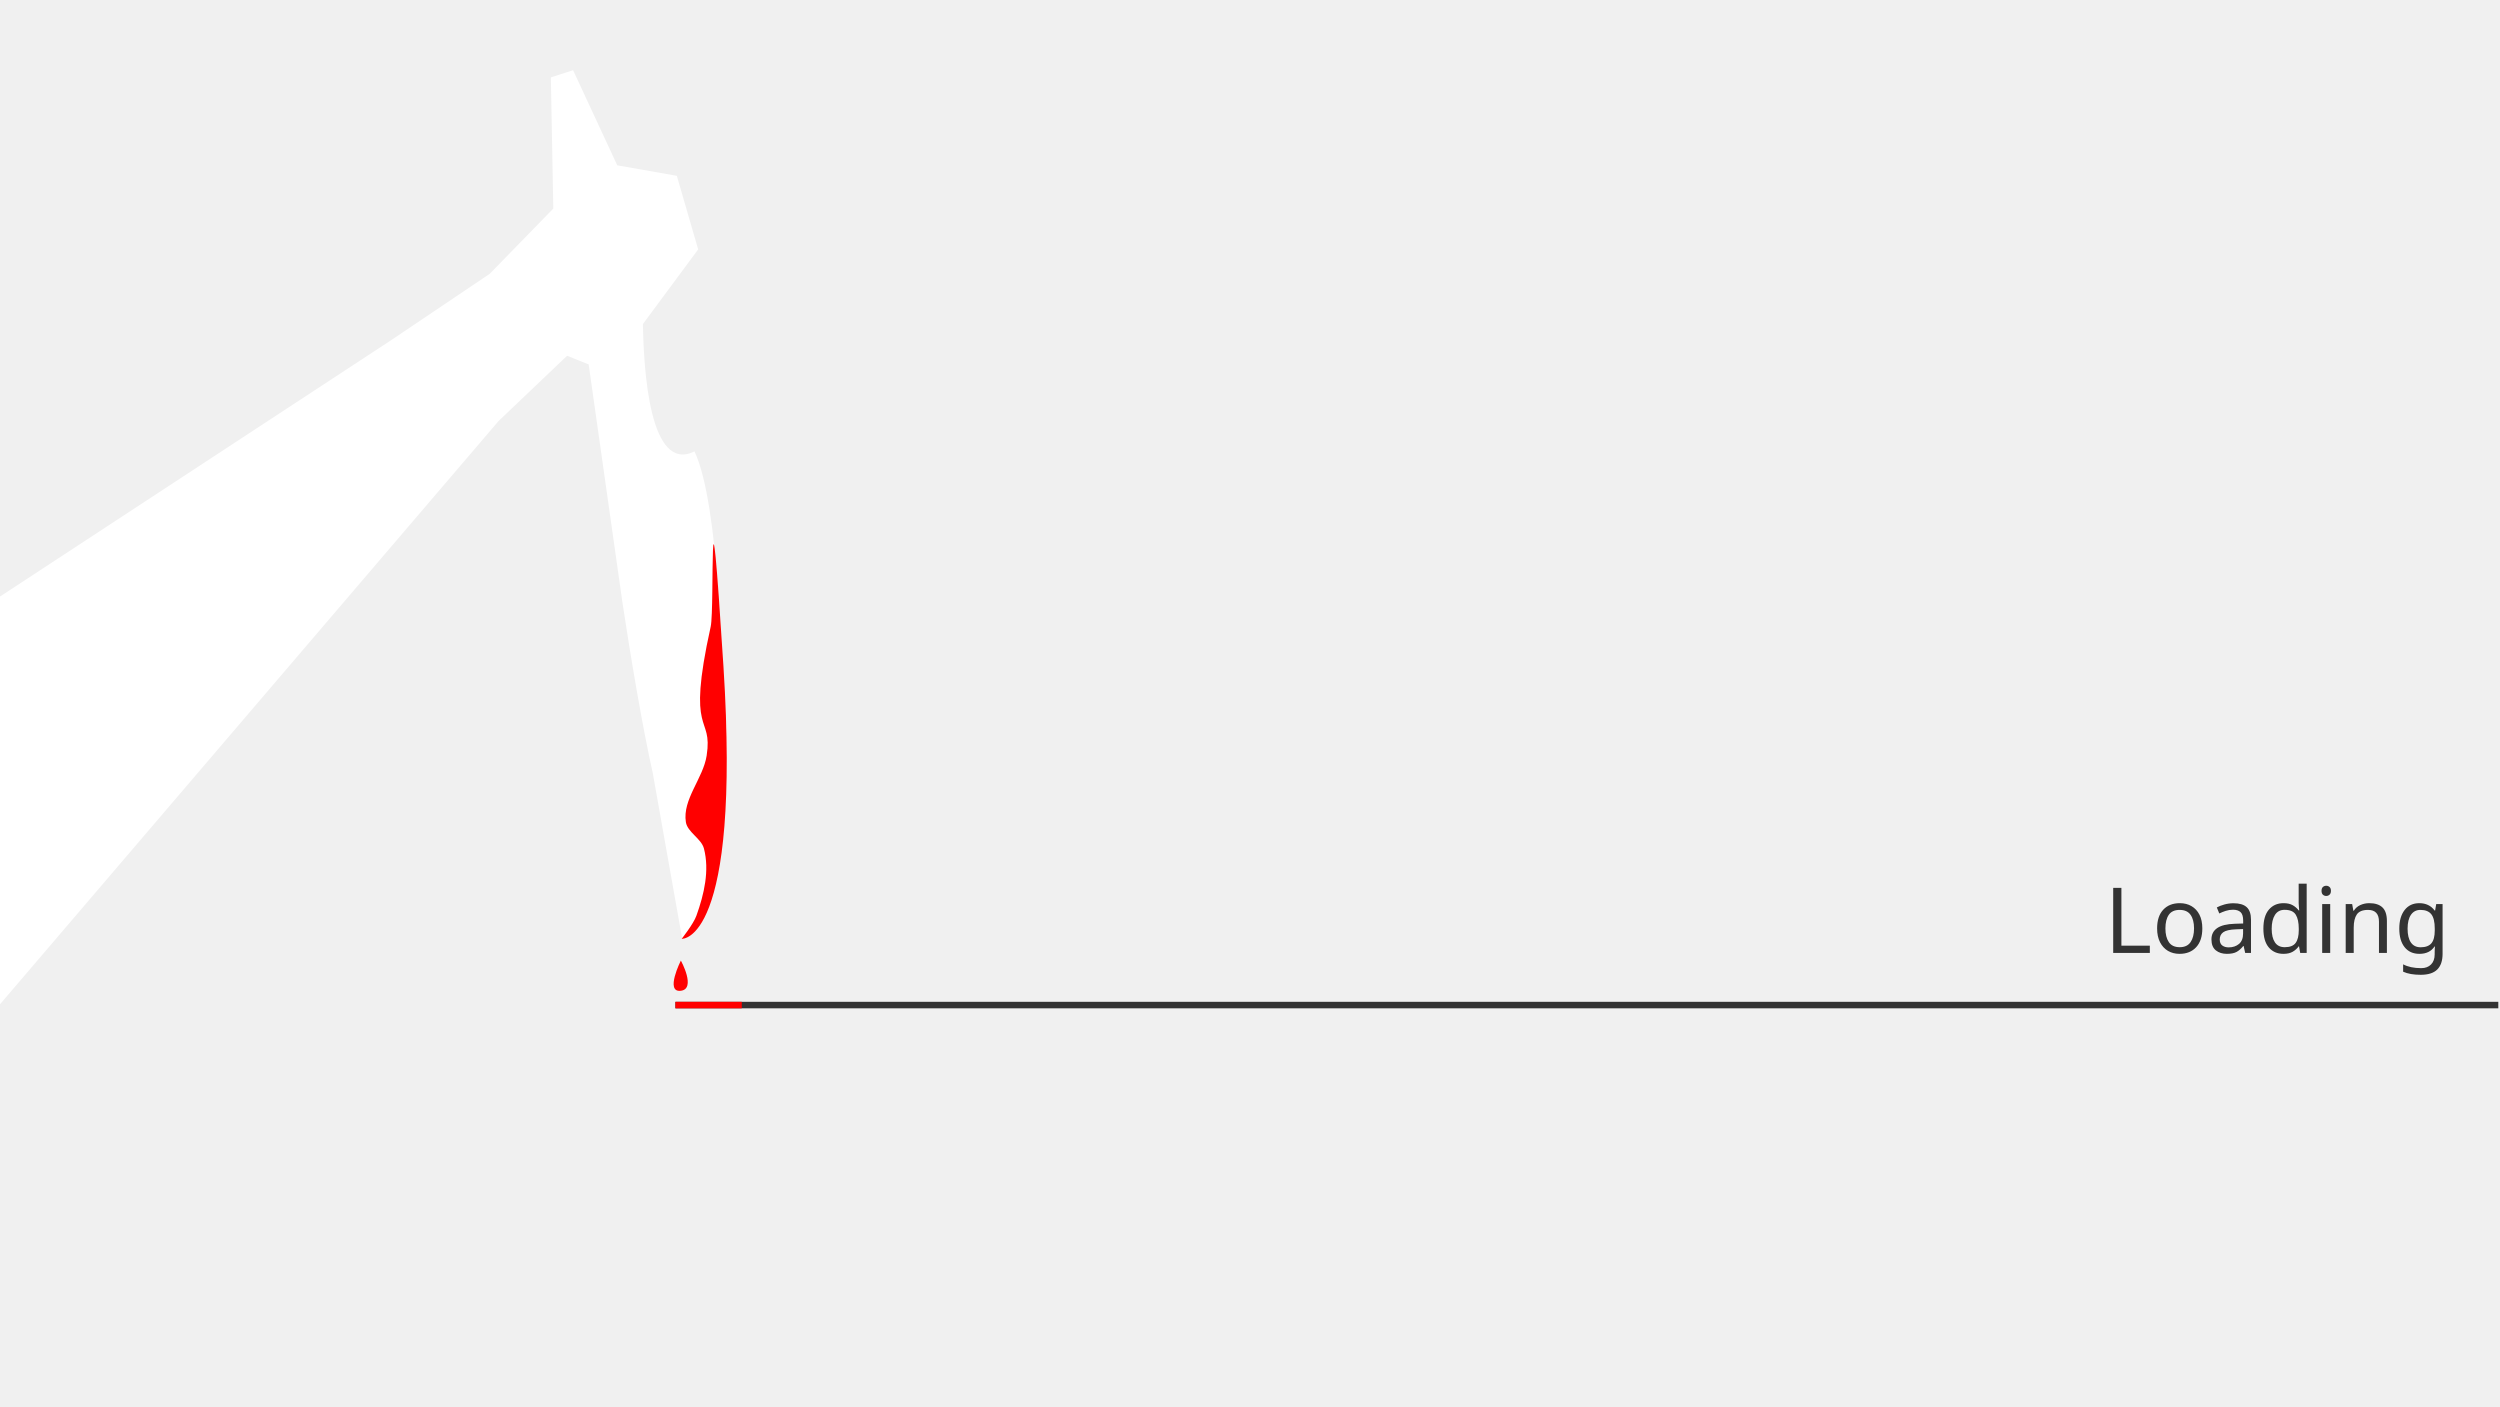
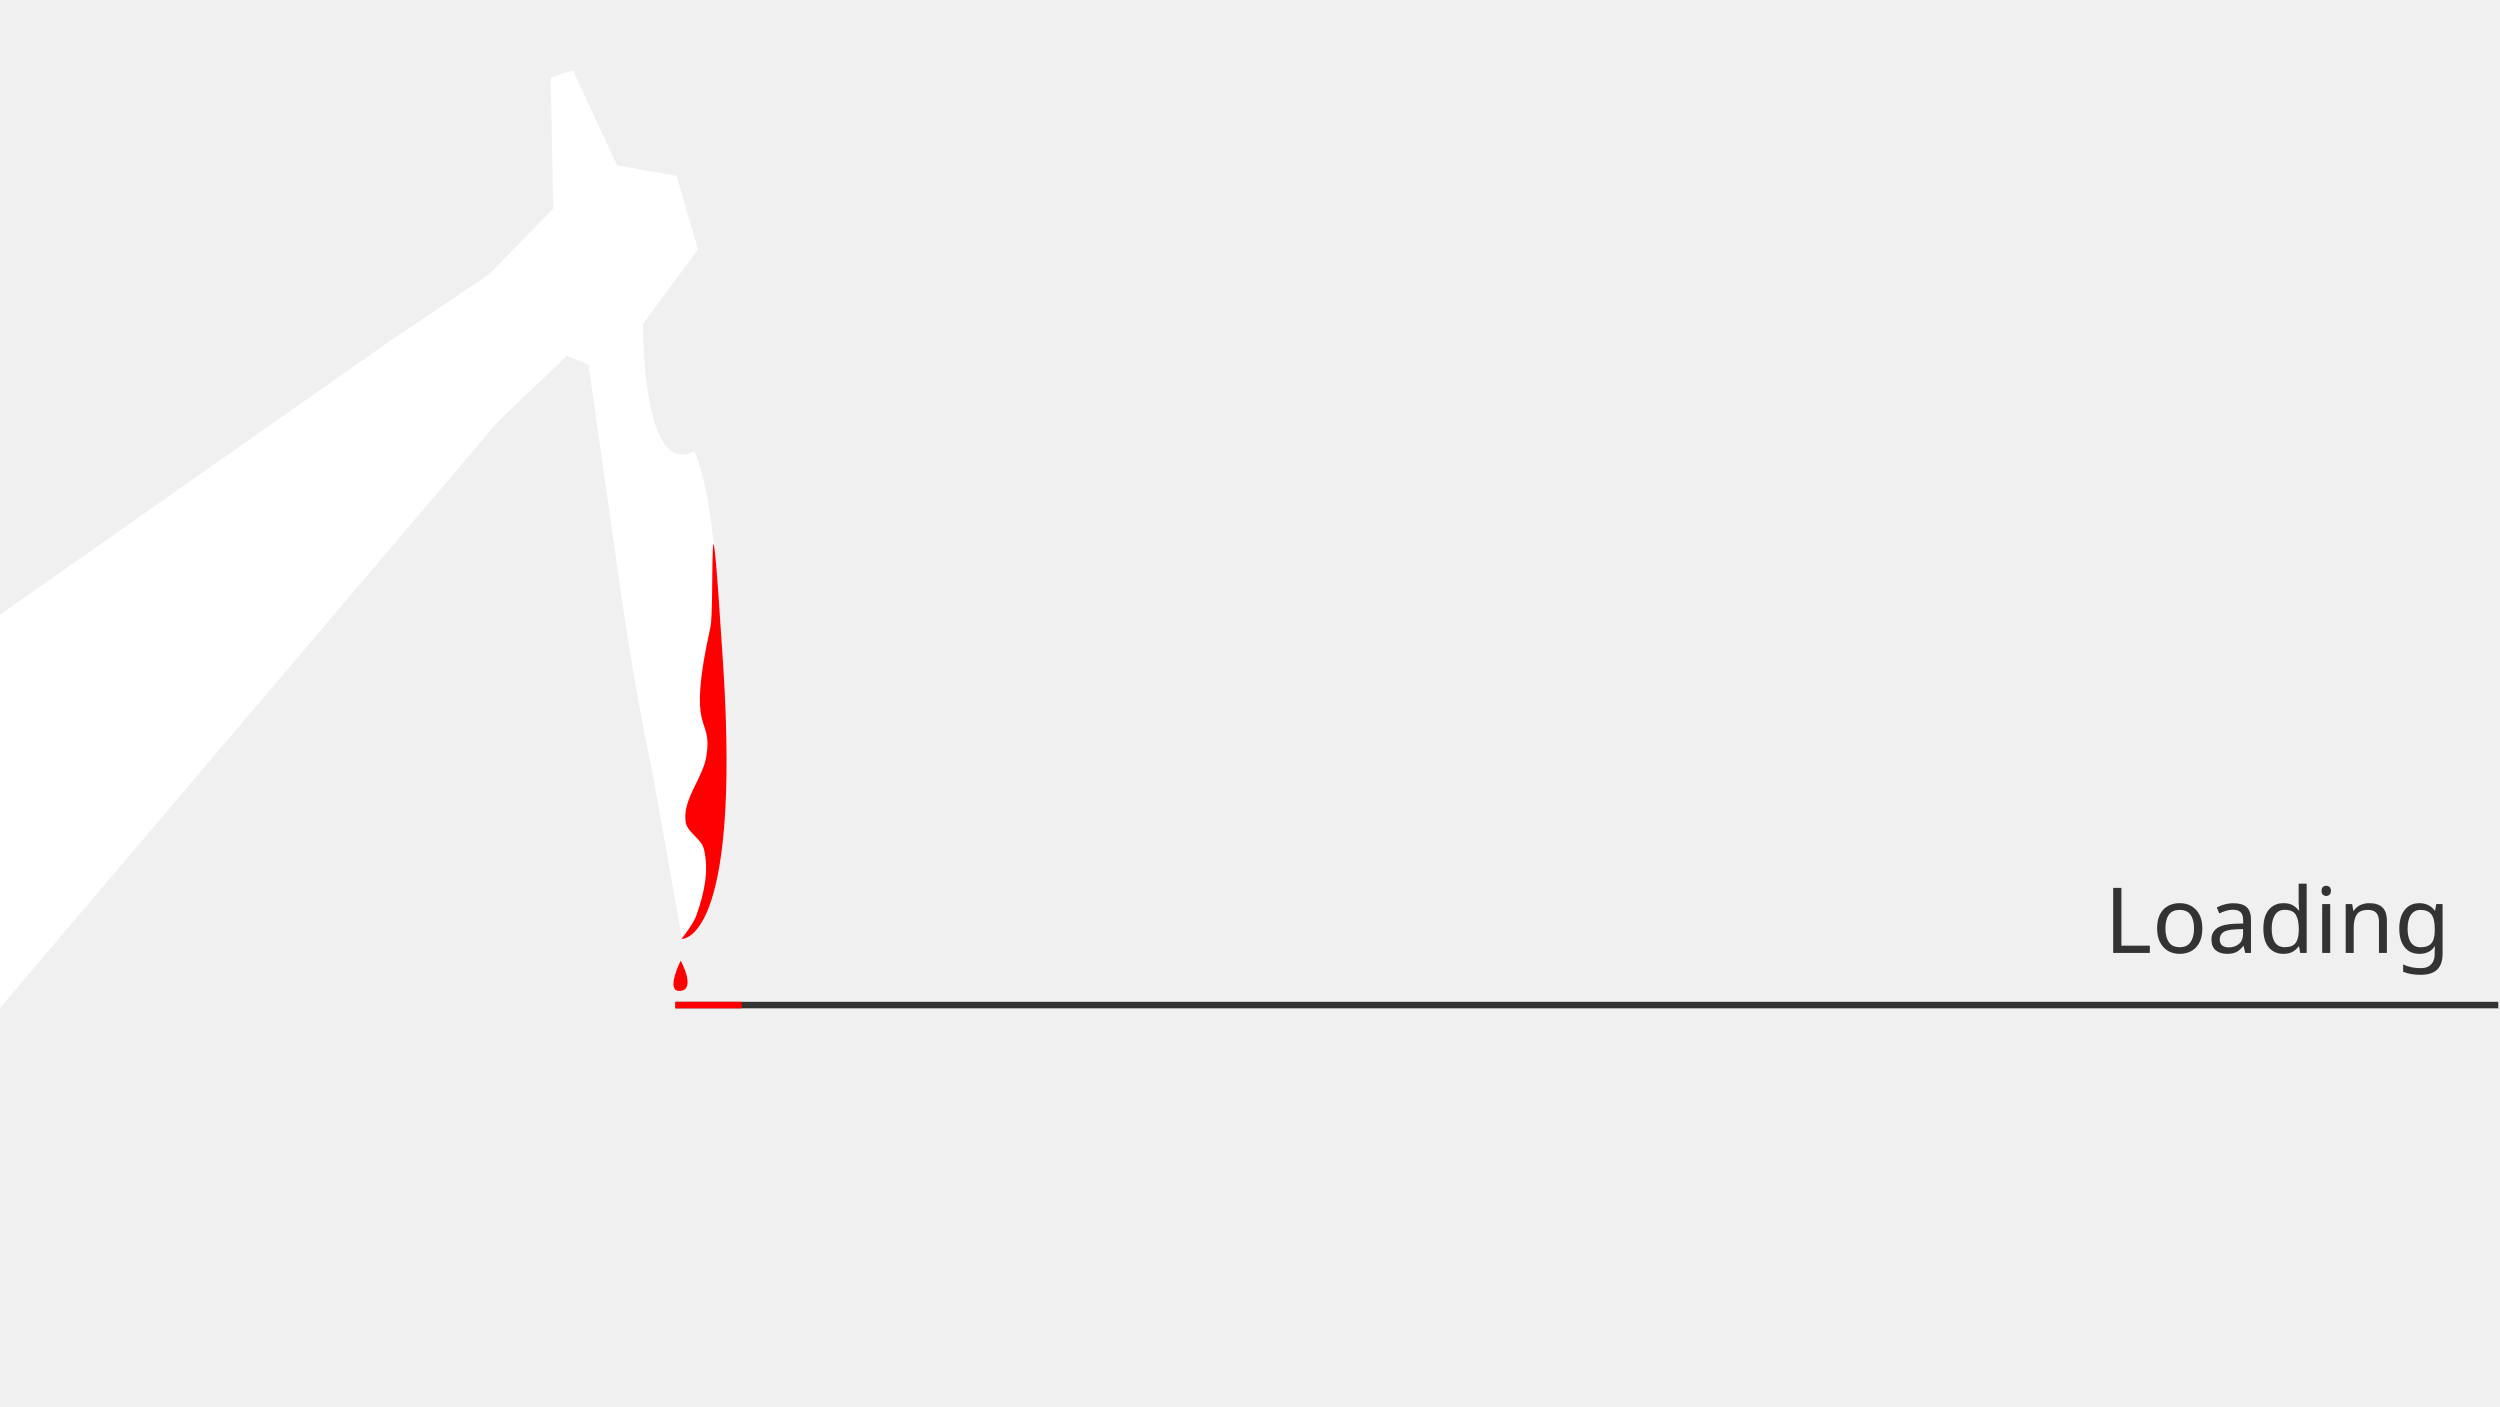
<svg xmlns="http://www.w3.org/2000/svg" id="svg4790" height="1080" viewBox="0 0 1920 1080" width="1920" version="1.1">
  <text id="loading-text" y="731.854" x="1616.142" style="letter-spacing:0px;font-size:70px;word-spacing:0px;font-family:sans-serif;line-height:125%;fill:#333333" xml:space="preserve">
    <tspan id="tspan3367" y="731.854" x="1616.142" style="font-size:70px;font-family:'Old Standard TT';fill:#333333">Loading</tspan>
  </text>
  <rect id="main-bar" style="color-rendering:auto;color:#000000;isolation:auto;mix-blend-mode:normal;shape-rendering:auto;solid-color:#000000;image-rendering:auto;fill:#333" transform="scale(-1)" height="5" width="1400" y="-774.39" x="-1918.7" />
  <rect id="blood-bar" style="color-rendering:auto;color:#000000;isolation:auto;mix-blend-mode:normal;shape-rendering:auto;solid-color:#000000;image-rendering:auto;fill:#f00" transform="scale(-1)" height="5" width="50.952" y="-774.39" x="-569.68" />
-   <g id="bloody-hand" transform="matrix(.99856 0 0 .99757 -.20885 1.8809)">
-     <path id="hand" style="fill:#fff" d="m440.98 52.174 33.97 73.224 45.812 8.085 16.415 56.629-42.501 57.47c0.641 36.215 5.307 115.07 39.66 98.067 19.49 41.184 20.949 170.28 24.707 213.43 0.882 44.675-7.663 159.36-34.193 161.54l-22.62-127.49c-7.816-34.599-17.435-92.021-23.393-131.83l-25.88-182.63-16.59-6.66-52.64 50.17-385.79 451.75-142.79-221.38 445.23-292.1 76.5-51.55 48.88-50.21-1.88-100.98z" />
+   <g id="bloody-hand" transform="matrix(.99829 0 0 .99757 -.20879 1.9528)">
+     <path id="hand" style="fill:#fff" d="m440.98 52.174 33.97 73.224 45.812 8.085 16.415 56.629-42.501 57.47c0.641 36.215 5.307 115.07 39.66 98.067 19.49 41.184 20.949 170.28 24.707 213.43 0.882 44.675-7.663 159.36-34.193 161.54l-22.62-127.49c-7.816-34.599-17.435-92.021-23.393-131.83l-25.88-182.63-16.59-6.66-52.64 50.17-383.52 451.75v-302.7l300.17-210.78 76.5-51.55 48.88-50.21-1.88-100.98z" />
    <g id="blood" transform="matrix(4.6796,0,0,3.8853,-4290.5,-1048.1)">
      <path id="drop" style="fill:#f00;fill-rule:evenodd" d="m1028.8 459.61s-2.648 6.337-0.037 5.991c2.611-0.346 0.037-5.991 0.037-5.991z" />
      <path id="main-blood" style="fill:#f00;fill-rule:evenodd" d="m1033.7 393.45c-4.083 22.21 0.405 17.154-0.661 25.548-0.572 4.505-4.012 8.688-3.416 13.19 0.263 1.983 2.546 3.262 2.967 5.218 0.939 4.361 0.035 9.049-1.239 13.324-0.492 1.652-2.417 4.57-2.417 4.57s9.778 1.026 6.866-53.955c-2.496-47.134-1.407-11.661-2.1-7.895z" />
    </g>
  </g>
</svg>
